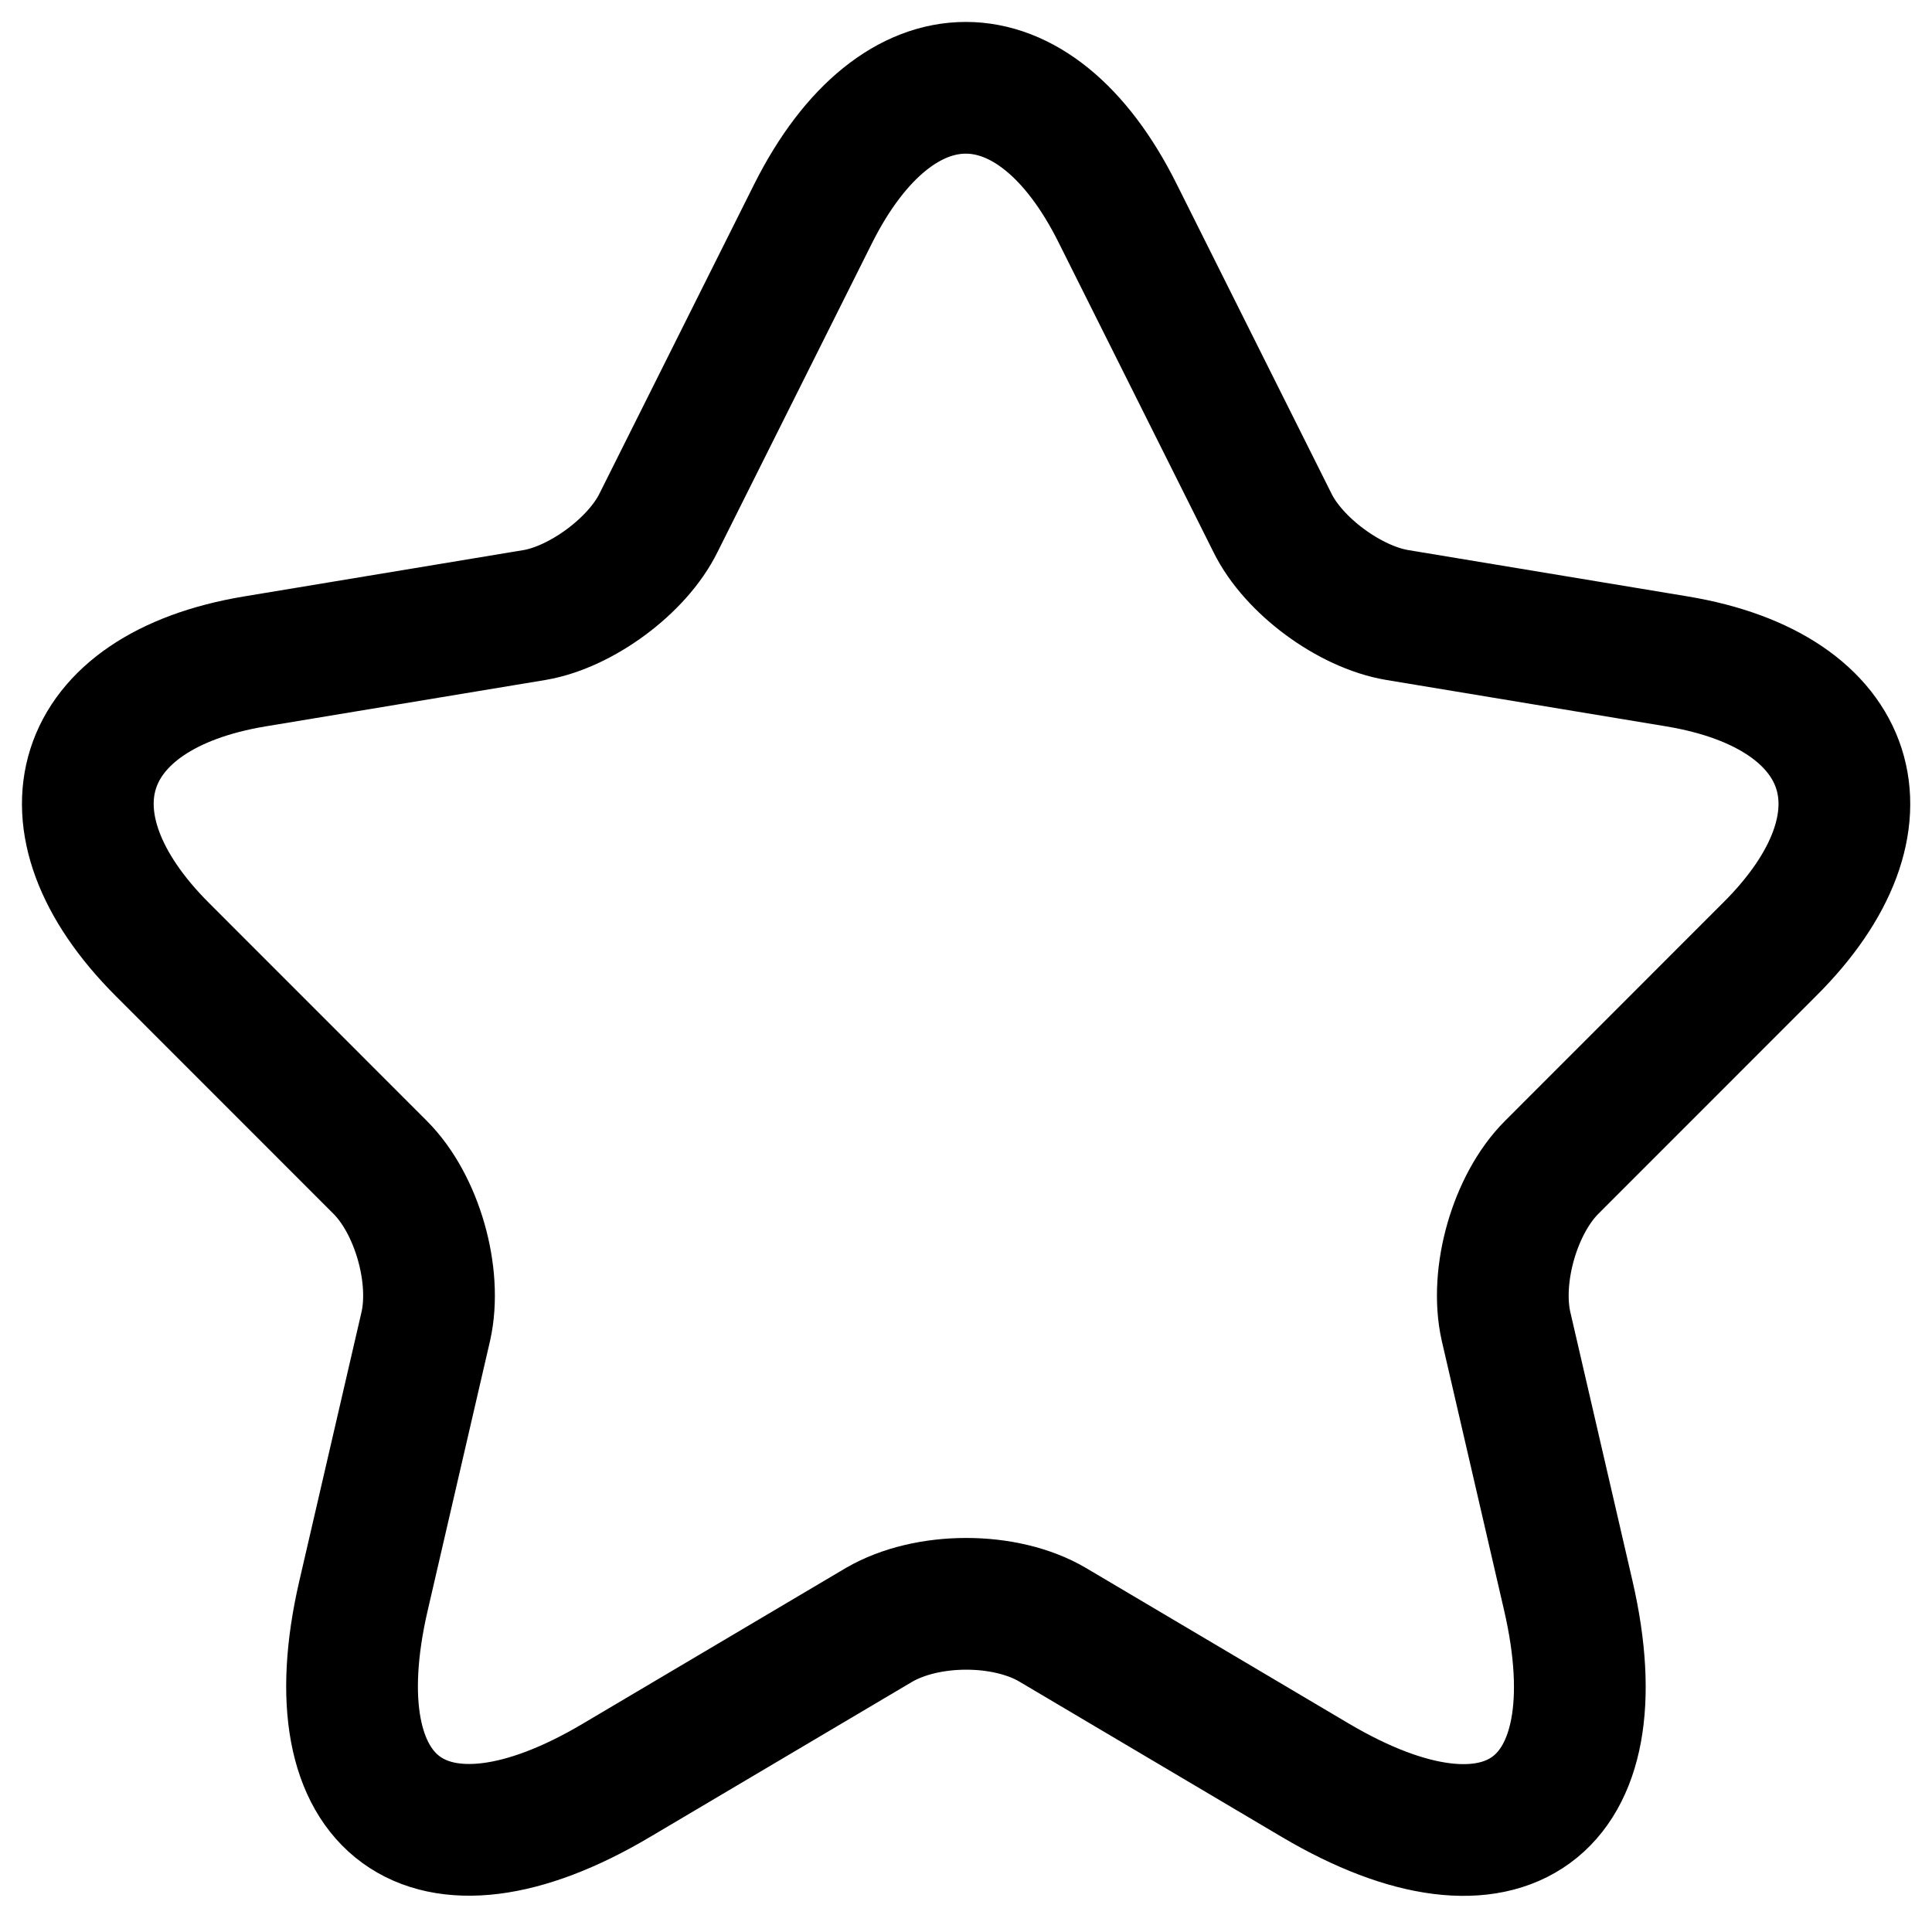
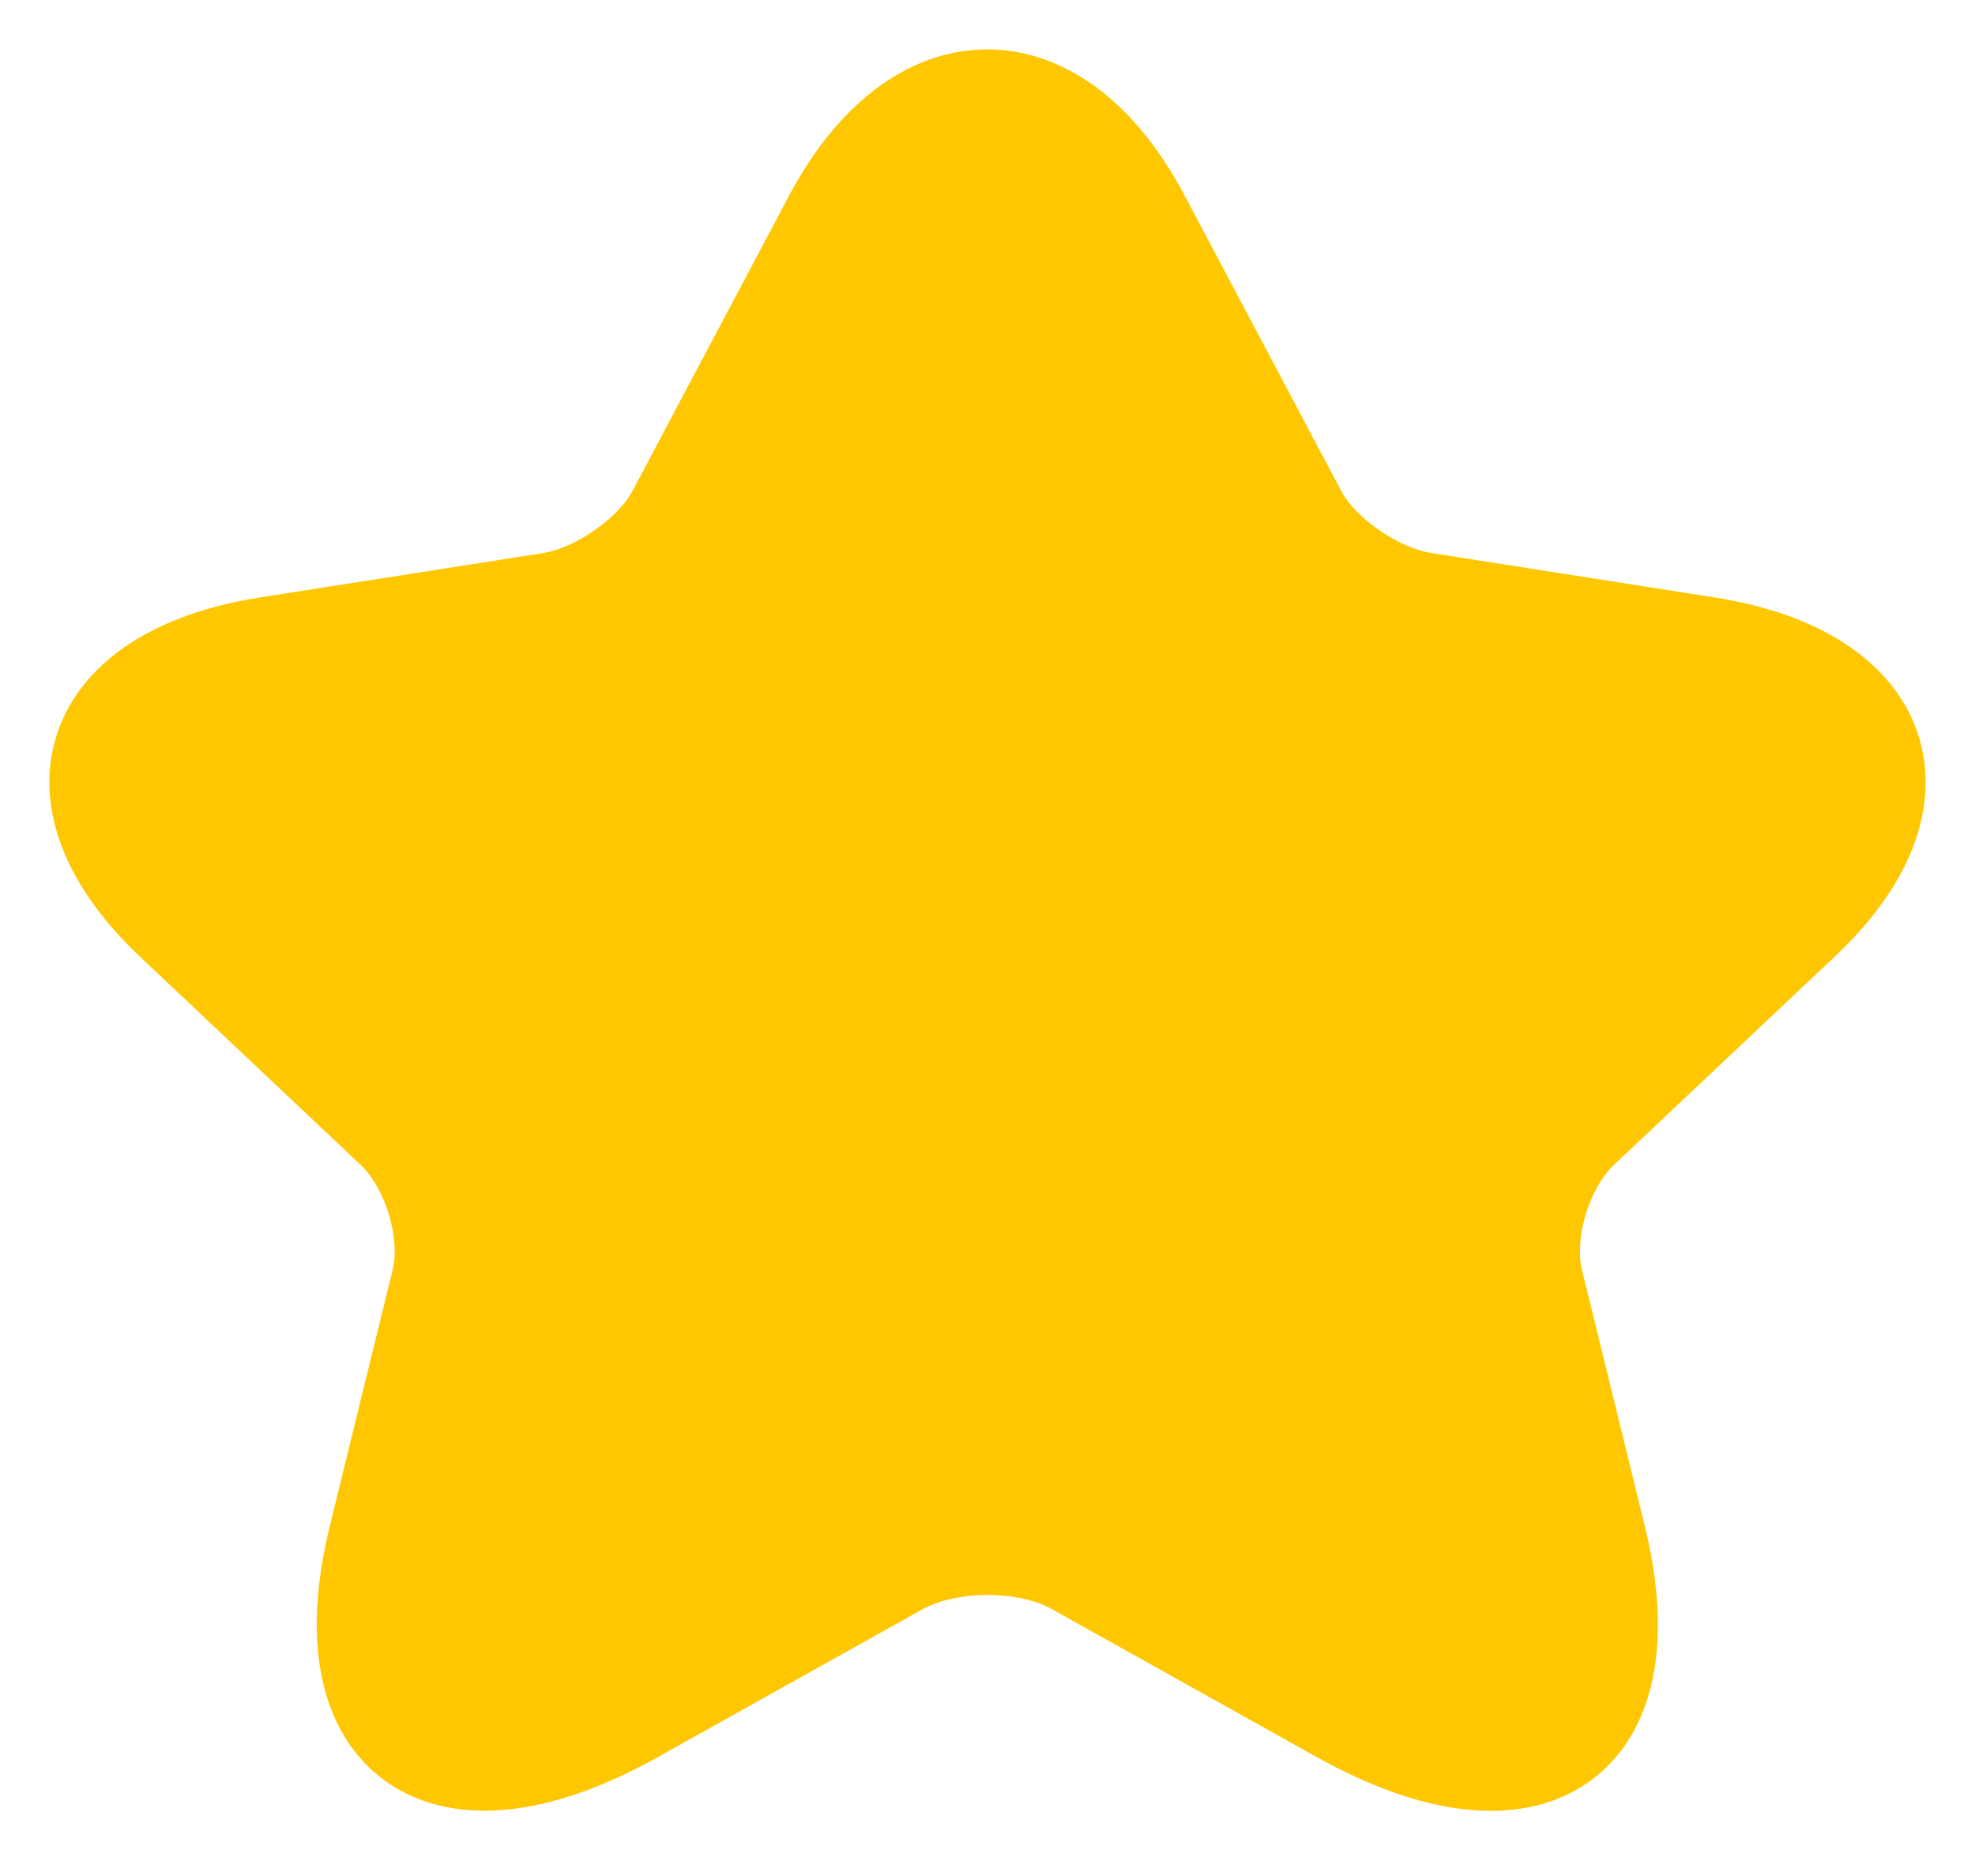
- <svg xmlns="http://www.w3.org/2000/svg" width="22" height="22" viewBox="0 0 22 22" fill="none">
-   <path d="M12.729 2.433L14.489 5.952C14.729 6.442 15.369 6.912 15.909 7.003L19.099 7.532C21.139 7.872 21.619 9.352 20.149 10.812L17.669 13.293C17.249 13.713 17.019 14.523 17.149 15.102L17.859 18.172C18.419 20.602 17.129 21.543 14.979 20.273L11.989 18.503C11.449 18.183 10.559 18.183 10.009 18.503L7.019 20.273C4.879 21.543 3.579 20.593 4.139 18.172L4.849 15.102C4.979 14.523 4.749 13.713 4.329 13.293L1.849 10.812C0.389 9.352 0.859 7.872 2.899 7.532L6.089 7.003C6.619 6.912 7.259 6.442 7.499 5.952L9.259 2.433C10.219 0.522 11.779 0.522 12.729 2.433Z" stroke="black" stroke-width="1.5" stroke-linecap="round" stroke-linejoin="round" />
+ <svg xmlns="http://www.w3.org/2000/svg" width="20" height="19" viewBox="0 0 20 19" fill="none">
+   <path d="M11.555 2.216L13.139 5.204C13.355 5.62 13.931 6.019 14.417 6.095L17.287 6.545C19.123 6.834 19.555 8.09 18.232 9.329L16 11.435C15.622 11.791 15.415 12.479 15.532 12.971L16.171 15.577C16.675 17.64 15.514 18.438 13.58 17.36L10.889 15.857C10.403 15.586 9.602 15.586 9.107 15.857L6.416 17.36C4.491 18.438 3.321 17.631 3.825 15.577L4.464 12.971C4.581 12.479 4.374 11.791 3.996 11.435L1.764 9.329C0.45 8.09 0.873 6.834 2.709 6.545L5.58 6.095C6.056 6.019 6.632 5.62 6.848 5.204L8.432 2.216C9.296 0.595 10.7 0.595 11.555 2.216Z" fill="#FFC700" stroke="#FFC700" stroke-linecap="round" stroke-linejoin="round" />
</svg>
